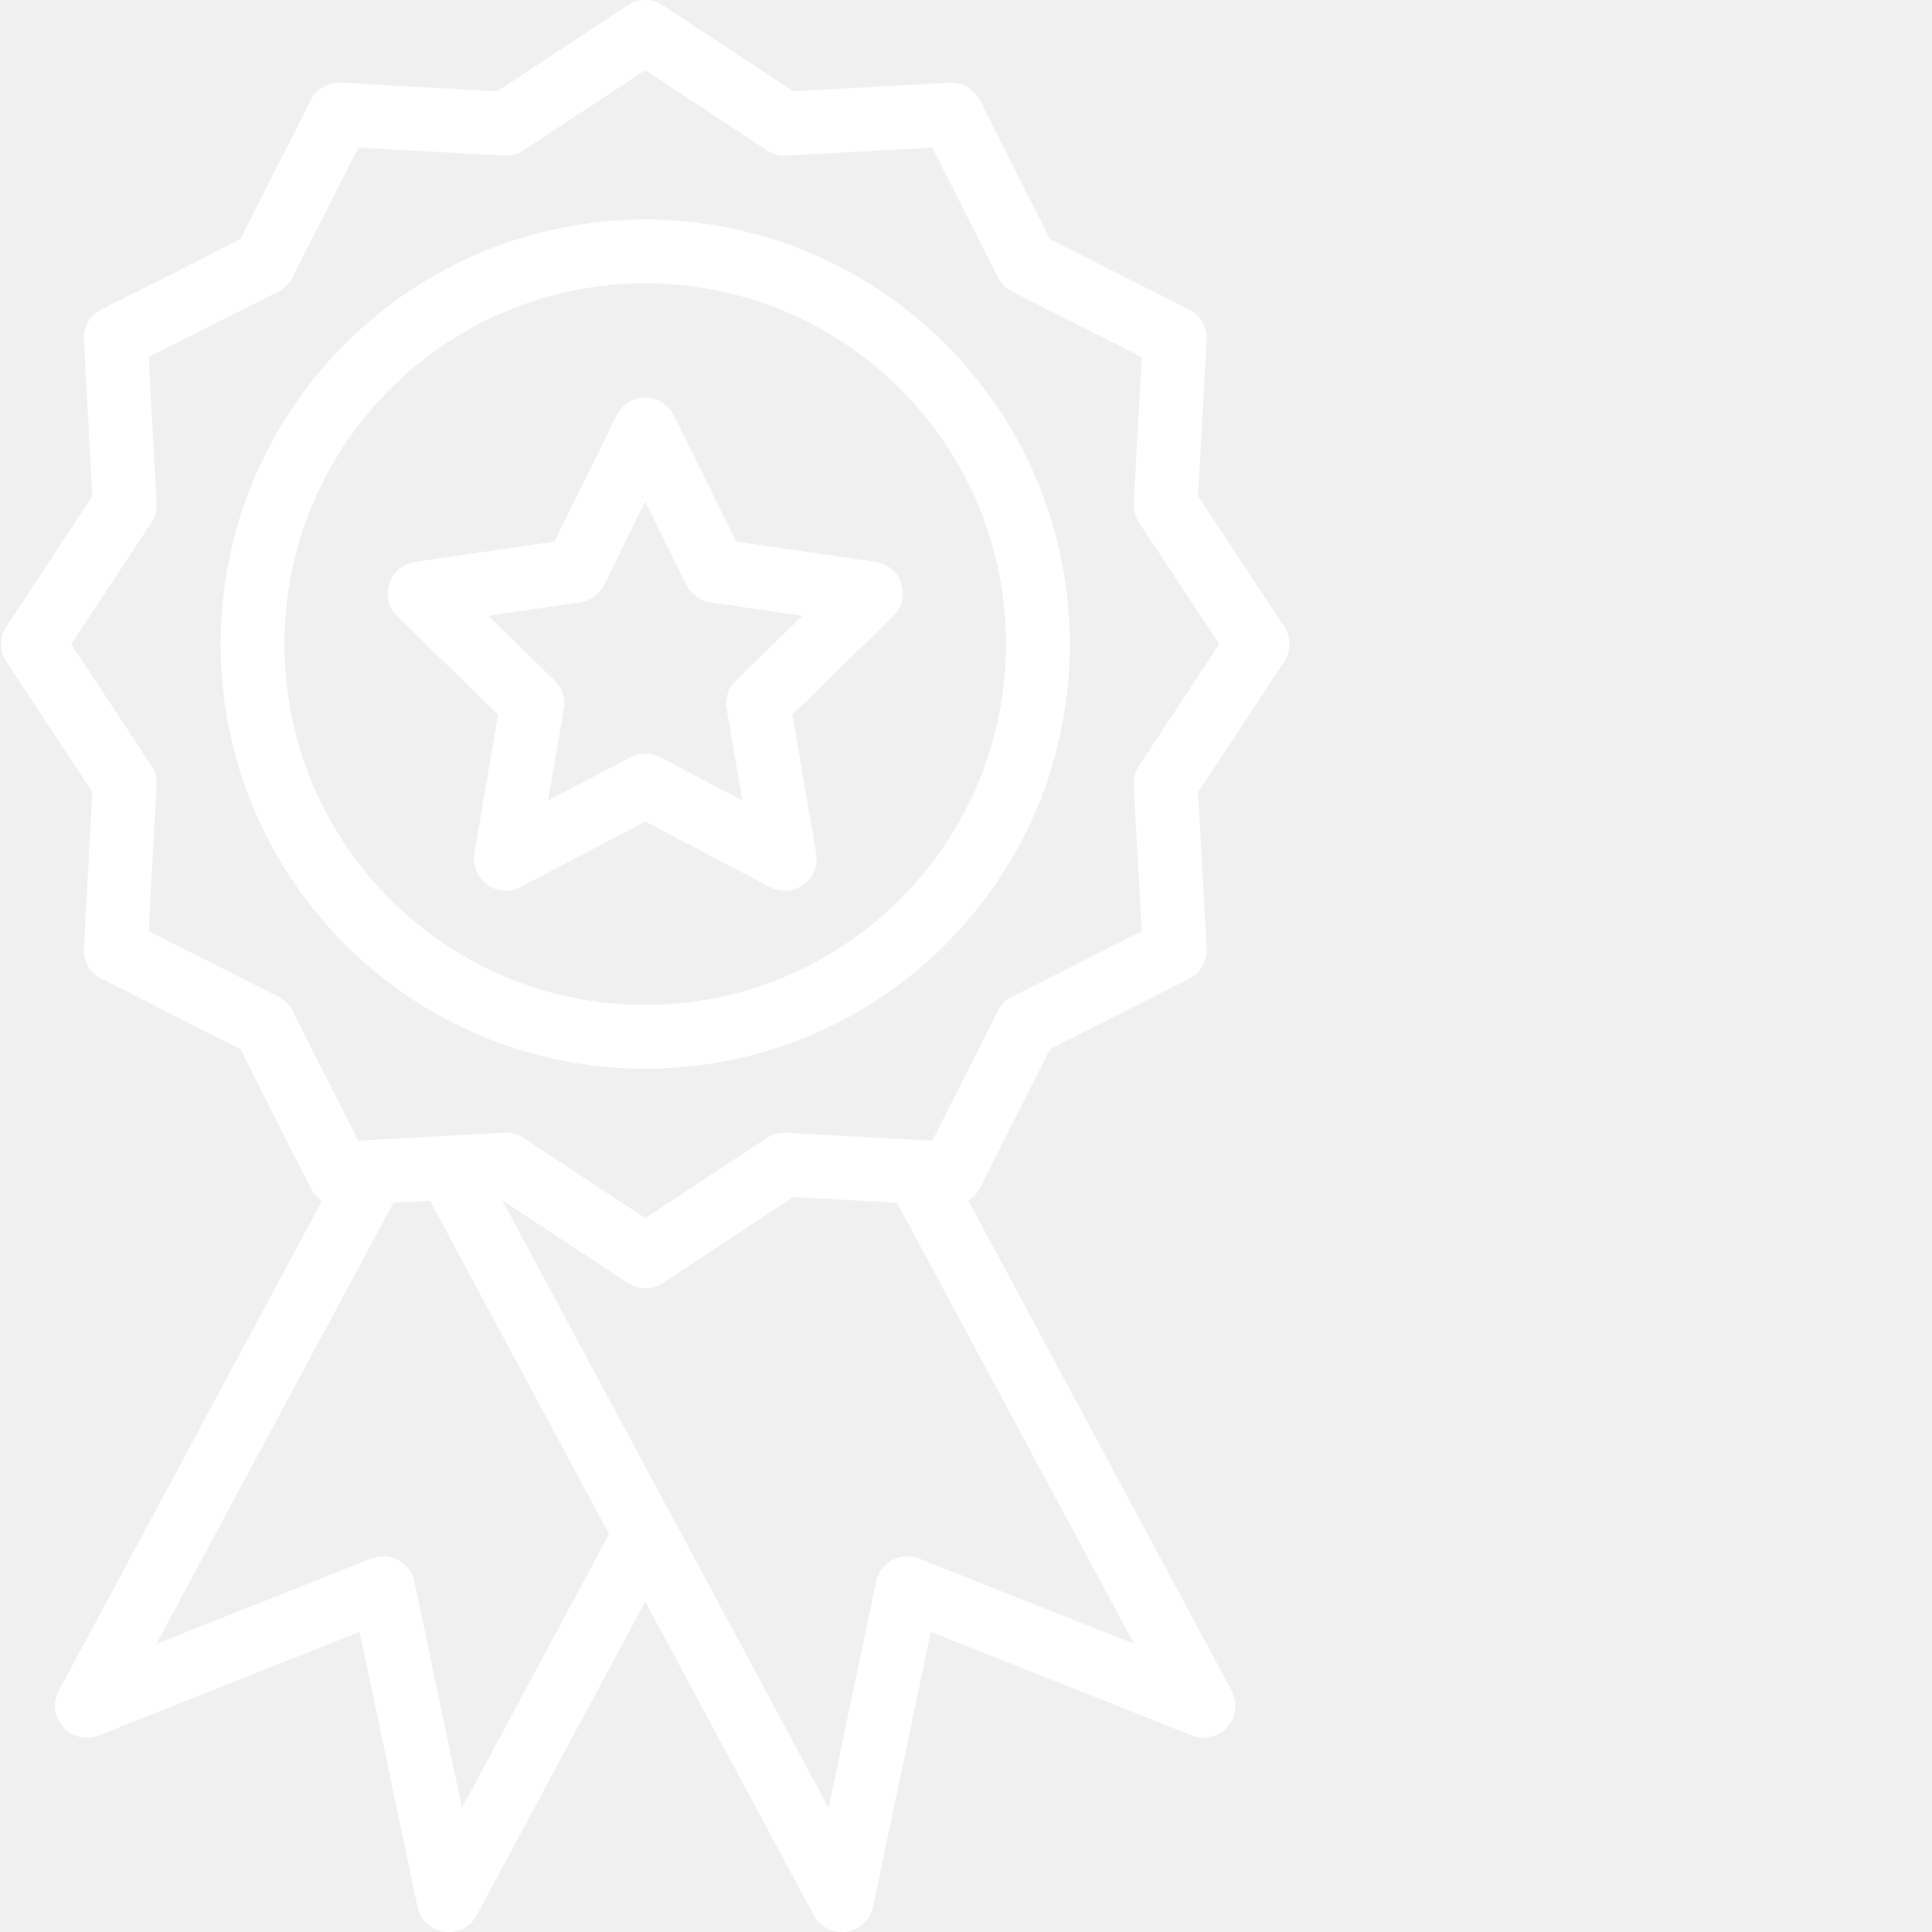
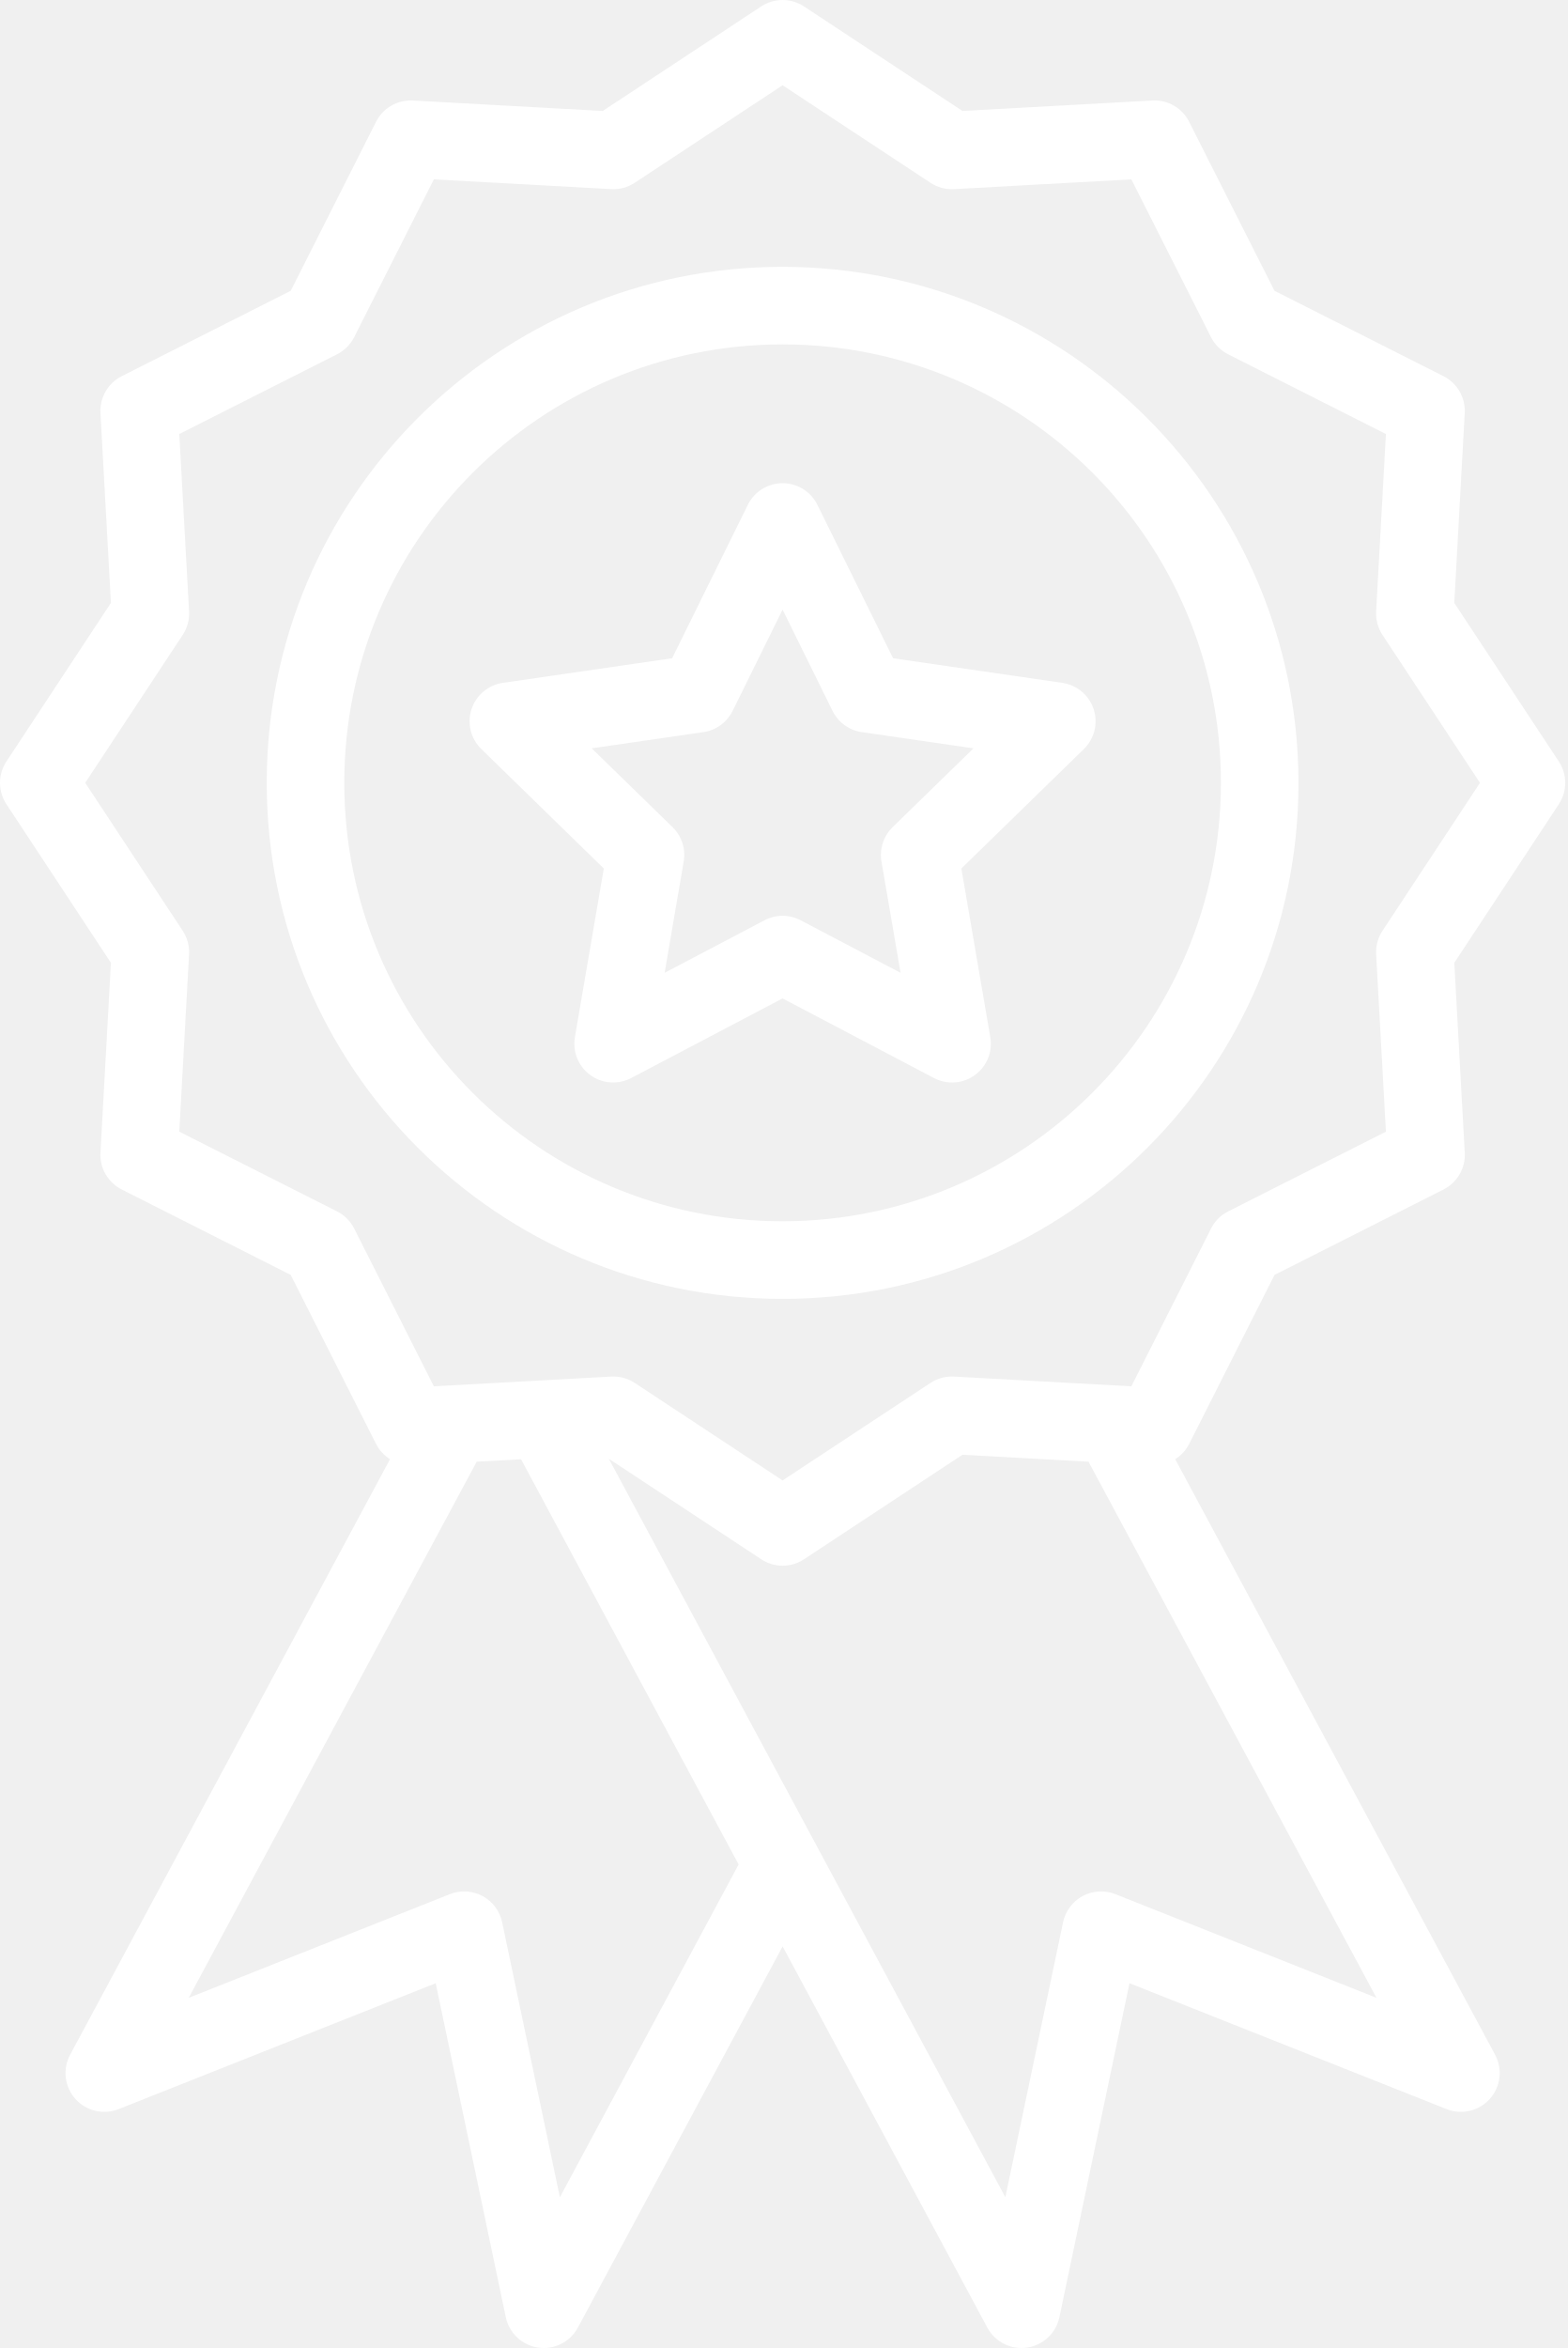
- <svg xmlns="http://www.w3.org/2000/svg" version="1.1" width="512" height="512" x="0" y="0" viewBox="0 0 484 484.277" style="enable-background:new 0 0 512 512" xml:space="preserve" class="">
-   <g>
-     <linearGradient id="a" x1="161.6" x2="161.6" y1="6.907" y2="471.441" gradientUnits="userSpaceOnUse">
-       <stop stop-opacity="1" stop-color="#ffffff" offset="0" />
-       <stop stop-opacity="1" stop-color="#ffffff" offset="1" />
-     </linearGradient>
-     <g fill="url(#a)">
-       <path d="M161.598 55.031c-58.778 0-106.43 47.649-106.43 106.43s47.652 106.43 106.43 106.43c58.78 0 106.433-47.649 106.433-106.43-.066-58.754-47.68-106.363-106.433-106.43zm0 196.86c-49.942 0-90.43-40.489-90.43-90.43 0-49.945 40.488-90.43 90.43-90.43 49.945 0 90.433 40.485 90.433 90.43-.058 49.918-40.511 90.375-90.433 90.43zm0 0" fill="" opacity="1" />
-       <path d="m300.176 124.348 2.156-39.176a8 8 0 0 0-4.383-7.582l-34.867-17.613-17.613-34.868a7.985 7.985 0 0 0-7.578-4.379l-39.18 2.157L166 1.32a8.001 8.001 0 0 0-8.809 0l-32.703 21.567-39.18-2.157a8 8 0 0 0-7.581 4.38l-17.61 34.867L25.25 77.59a8 8 0 0 0-4.383 7.582l2.156 39.176-21.562 32.71a7.995 7.995 0 0 0 0 8.805l21.562 32.711-2.156 39.176a8.004 8.004 0 0 0 4.383 7.582l34.867 17.613 17.61 34.868a7.998 7.998 0 0 0 2.878 3.144L14.613 423.785a7.991 7.991 0 0 0 1.074 9.11 8.005 8.005 0 0 0 8.926 2.113l65.418-25.969 14.461 68.883a8.002 8.002 0 0 0 6.688 6.273 8.001 8.001 0 0 0 8.187-4.133l42.238-78.617 42.227 78.617a7.995 7.995 0 0 0 8.188 4.133 8.002 8.002 0 0 0 6.687-6.273l14.461-68.883 65.422 25.965a8.009 8.009 0 0 0 8.926-2.113 8.005 8.005 0 0 0 1.074-9.11l-65.992-122.824a7.998 7.998 0 0 0 2.879-3.145l17.613-34.867 34.867-17.613a8 8 0 0 0 4.379-7.582l-2.156-39.176 21.566-32.71a8.01 8.01 0 0 0 0-8.805zm-184.528 328.84-11.91-56.727a7.997 7.997 0 0 0-4.047-5.402 7.99 7.99 0 0 0-6.734-.391l-53.879 21.383 59.414-110.582 9.145-.5 44.89 83.578zm114.598-62.52a8.012 8.012 0 0 0-6.738.387 8.007 8.007 0 0 0-4.043 5.406l-11.91 56.723-81.809-152.317 31.453 20.735a8.001 8.001 0 0 0 8.809 0l32.703-21.563 26 1.434 59.41 110.578zm55.121-198.7a8 8 0 0 0-1.312 4.844l2.015 36.598-32.547 16.442a7.986 7.986 0 0 0-3.53 3.535L233.55 285.93l-36.602-2.012a7.986 7.986 0 0 0-4.84 1.309l-30.511 20.113-30.508-20.113a7.972 7.972 0 0 0-4.84-1.309l-36.598 2.012-16.441-32.547a7.986 7.986 0 0 0-3.535-3.531L37.129 233.41l2.016-36.601a7.986 7.986 0 0 0-1.31-4.84L17.72 161.457l20.117-30.508a7.997 7.997 0 0 0 1.309-4.844l-2.016-36.593L69.676 73.07a8.014 8.014 0 0 0 3.535-3.535l16.441-32.547 36.598 2.016a7.99 7.99 0 0 0 4.844-1.309l30.504-20.113 30.511 20.117a7.99 7.99 0 0 0 4.844 1.309l36.598-2.016 16.437 32.547a7.975 7.975 0 0 0 3.535 3.535l32.547 16.442-2.015 36.593a7.99 7.99 0 0 0 1.308 4.844l20.114 30.508zm0 0" fill="" opacity="1" />
-       <path d="m219.324 140.84-34.926-5.074-15.62-31.649a8.001 8.001 0 0 0-7.173-4.46 8.003 8.003 0 0 0-7.175 4.46l-15.621 31.649-34.934 5.074a8.004 8.004 0 0 0-6.457 5.445 7.996 7.996 0 0 0 2.023 8.2l25.274 24.64-5.965 34.785a7.996 7.996 0 0 0 3.184 7.824 7.993 7.993 0 0 0 8.425.61l31.239-16.422 31.242 16.426a8.001 8.001 0 0 0 11.61-8.434l-5.966-34.789 25.274-24.637a7.998 7.998 0 0 0-4.434-13.644zm-35.023 29.762a8 8 0 0 0-2.301 7.082l3.938 22.957-20.618-10.84a8.015 8.015 0 0 0-7.445 0l-20.613 10.84 3.937-22.957a8.012 8.012 0 0 0-2.3-7.082l-16.68-16.258 23.047-3.348a8.003 8.003 0 0 0 6.027-4.379l10.305-20.883 10.308 20.887a8.008 8.008 0 0 0 6.024 4.375l23.05 3.348zm0 0" fill="" opacity="1" />
-     </g>
-   </g>
+ <svg xmlns="http://www.w3.org/2000/svg" width="342" height="512" viewBox="0 0 342 512" fill="none">
+   <path d="M170.702 58.183C108.56 58.183 58.18 108.559 58.18 170.705C58.18 232.851 108.56 283.228 170.702 283.228C232.847 283.228 283.228 232.851 283.228 170.705C283.159 108.588 232.819 58.254 170.702 58.183ZM170.702 266.312C117.901 266.312 75.096 223.505 75.096 170.705C75.096 117.901 117.901 75.099 170.702 75.099C223.507 75.099 266.312 117.901 266.312 170.705C266.251 223.481 223.482 266.254 170.702 266.312Z" fill="white" />
+   <path d="M317.212 131.468L319.492 90.049C319.582 88.407 319.192 86.775 318.369 85.351C317.546 83.927 316.326 82.774 314.858 82.033L277.995 63.412L259.373 26.548C258.634 25.08 257.482 23.86 256.058 23.038C254.635 22.215 253.003 21.826 251.362 21.918L209.939 24.199L175.355 1.397C173.973 0.486 172.354 0 170.699 0C169.043 0 167.424 0.486 166.042 1.397L131.467 24.199L90.044 21.918C88.402 21.828 86.77 22.217 85.347 23.04C83.923 23.862 82.77 25.082 82.029 26.549L63.411 63.412L26.548 82.033C25.08 82.774 23.86 83.927 23.037 85.351C22.213 86.775 21.823 88.407 21.914 90.049L24.193 131.468L1.397 166.051C0.486 167.432 0 169.05 0 170.705C0 172.36 0.486 173.978 1.397 175.36L24.193 209.943L21.914 251.362C21.824 253.004 22.214 254.636 23.037 256.06C23.86 257.483 25.08 258.636 26.548 259.378L63.411 277.999L82.029 314.863C82.724 316.226 83.775 317.375 85.072 318.187L15.302 448.047C14.479 449.574 14.147 451.318 14.35 453.042C14.553 454.765 15.282 456.384 16.437 457.678C17.592 458.973 19.116 459.881 20.804 460.281C22.492 460.68 24.262 460.552 25.874 459.912L95.037 432.456L110.326 505.283C110.683 506.98 111.553 508.526 112.817 509.712C114.082 510.898 115.681 511.667 117.397 511.915C119.114 512.162 120.865 511.875 122.413 511.093C123.961 510.312 125.232 509.073 126.053 507.545L170.709 424.428L215.353 507.545C216.173 509.074 217.444 510.313 218.992 511.095C220.541 511.877 222.293 512.163 224.01 511.915C225.726 511.667 227.324 510.898 228.589 509.712C229.853 508.526 230.723 506.979 231.079 505.283L246.368 432.456L315.535 459.908C317.148 460.547 318.918 460.675 320.605 460.276C322.293 459.876 323.818 458.968 324.972 457.674C326.126 456.378 326.854 454.76 327.057 453.037C327.26 451.314 326.929 449.571 326.108 448.042L256.338 318.187C257.635 317.375 258.687 316.226 259.382 314.862L278.003 277.999L314.866 259.378C316.333 258.636 317.553 257.483 318.375 256.059C319.197 254.636 319.587 253.003 319.496 251.362L317.216 209.943L340.017 175.361C340.926 173.979 341.411 172.36 341.411 170.706C341.411 169.052 340.926 167.434 340.017 166.052L317.212 131.468ZM122.121 479.133L109.529 419.158C109.275 417.952 108.761 416.816 108.022 415.829C107.283 414.843 106.337 414.03 105.25 413.447C104.165 412.863 102.966 412.524 101.736 412.452C100.506 412.381 99.276 412.579 98.131 413.034L41.167 435.641L103.983 318.728L113.651 318.2L161.111 406.562L122.121 479.133ZM243.279 413.034C242.133 412.58 240.902 412.381 239.672 412.452C238.442 412.522 237.241 412.861 236.155 413.443C235.07 414.027 234.125 414.841 233.386 415.828C232.648 416.815 232.134 417.952 231.881 419.158L219.289 479.129L132.797 318.092L166.05 340.014C167.432 340.925 169.052 341.411 170.707 341.411C172.362 341.411 173.982 340.925 175.364 340.014L209.939 317.217L237.427 318.733L300.238 435.641L243.279 413.034ZM301.556 202.959C300.556 204.473 300.069 206.269 300.168 208.08L302.299 246.773L267.889 264.157C266.277 264.971 264.969 266.281 264.156 267.894L246.772 302.3L208.075 300.173C206.265 300.073 204.471 300.558 202.958 301.557L170.7 322.821L138.446 301.557C136.933 300.557 135.139 300.072 133.329 300.173L94.635 302.3L77.253 267.89C76.439 266.278 75.129 264.969 73.516 264.157L39.107 246.773L41.238 208.077C41.338 206.267 40.852 204.473 39.853 202.96L18.587 170.701L39.855 138.447C40.854 136.932 41.339 135.137 41.239 133.326L39.108 94.638L73.517 77.254C75.129 76.439 76.439 75.13 77.254 73.517L94.637 39.107L133.33 41.238C135.141 41.339 136.937 40.854 138.451 39.854L170.701 18.59L202.959 39.859C204.473 40.858 206.269 41.343 208.08 41.243L246.773 39.111L264.151 73.521C264.964 75.135 266.274 76.446 267.889 77.259L302.299 94.642L300.168 133.33C300.067 135.141 300.552 136.937 301.551 138.451L322.817 170.706L301.556 202.959Z" fill="white" />
+   <path d="M231.729 148.904L194.804 143.539L178.289 110.079C177.591 108.663 176.511 107.472 175.171 106.639C173.83 105.805 172.284 105.364 170.706 105.363C169.127 105.363 167.581 105.805 166.24 106.638C164.9 107.472 163.819 108.663 163.12 110.079L146.605 143.539L109.671 148.904C108.11 149.131 106.643 149.791 105.437 150.808C104.23 151.826 103.332 153.16 102.844 154.661C102.356 156.161 102.298 157.769 102.676 159.301C103.054 160.833 103.853 162.229 104.983 163.33L131.704 189.381L125.398 226.157C125.131 227.712 125.304 229.312 125.899 230.774C126.494 232.235 127.486 233.502 128.764 234.429C130.04 235.357 131.551 235.91 133.125 236.024C134.7 236.138 136.274 235.809 137.671 235.074L170.698 217.712L203.729 235.078C205.126 235.813 206.701 236.142 208.275 236.028C209.85 235.915 211.361 235.363 212.638 234.435C213.915 233.507 214.907 232.241 215.502 230.778C216.097 229.316 216.27 227.717 216.004 226.161L209.696 189.381L236.417 163.333C237.547 162.232 238.347 160.836 238.725 159.304C239.104 157.772 239.046 156.164 238.558 154.663C238.07 153.162 237.172 151.828 235.965 150.811C234.758 149.793 233.291 149.134 231.729 148.908V148.904ZM194.701 180.37C193.719 181.327 192.984 182.509 192.56 183.813C192.137 185.117 192.036 186.505 192.268 187.857L196.432 212.128L174.634 200.668C173.419 200.031 172.069 199.698 170.698 199.698C169.327 199.698 167.976 200.031 166.762 200.668L144.969 212.128L149.132 187.857C149.363 186.505 149.262 185.118 148.838 183.814C148.415 182.509 147.681 181.328 146.7 180.37L129.065 163.181L153.432 159.641C154.789 159.444 156.079 158.92 157.189 158.113C158.299 157.307 159.196 156.242 159.804 155.012L170.698 132.933L181.597 155.016C182.204 156.245 183.101 157.308 184.211 158.114C185.32 158.919 186.609 159.444 187.965 159.641L212.335 163.181L194.701 180.37Z" fill="white" />
</svg>
